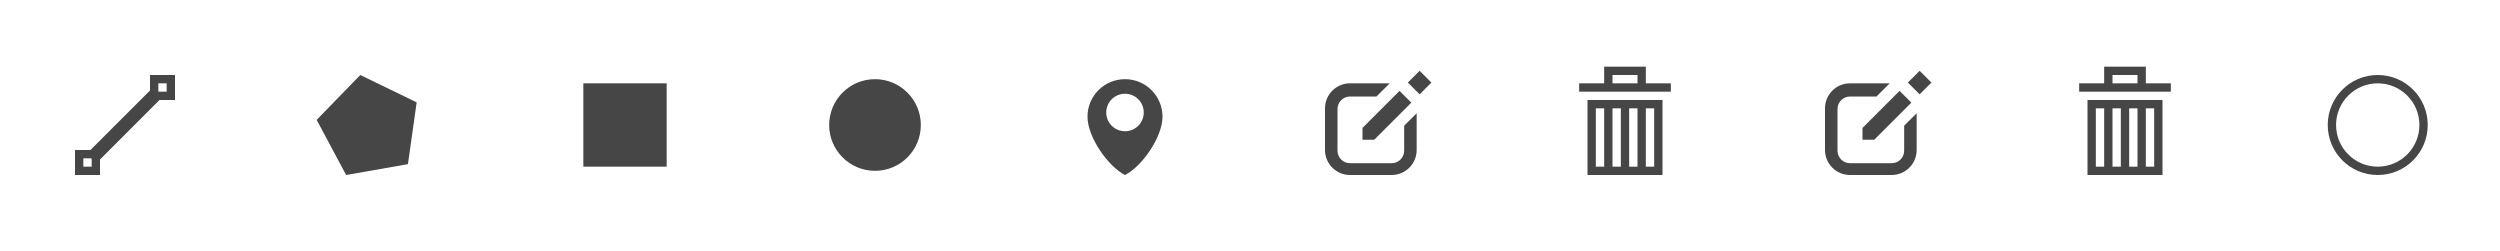
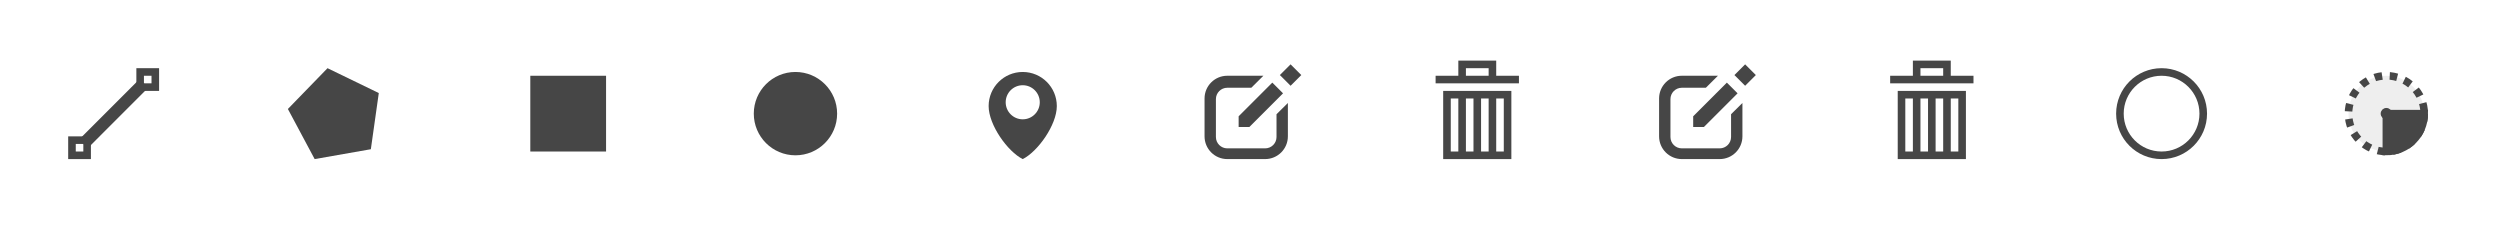
- <svg xmlns="http://www.w3.org/2000/svg" xmlns:xlink="http://www.w3.org/1999/xlink" viewBox="0 0 600 60" height="60" width="600" id="svg4225" version="1.1">
+ <svg xmlns="http://www.w3.org/2000/svg" xmlns:xlink="http://www.w3.org/1999/xlink" viewBox="0 0 660 60" height="60" width="660" id="svg4225" version="1.1">
  <defs id="defs4256" />
  <g id="enabled" style="fill:#464646;fill-opacity:1">
    <g id="polyline" style="fill:#464646;fill-opacity:1">
      <path d="m 18,36 0,6 6,0 0,-6 -6,0 z m 4,4 -2,0 0,-2 2,0 0,2 z" id="path4229" style="fill:#464646;fill-opacity:1" />
      <path d="m 36,18 0,6 6,0 0,-6 -6,0 z m 4,4 -2,0 0,-2 2,0 0,2 z" id="path4231" style="fill:#464646;fill-opacity:1" />
      <path d="m 23.142,39.145 -2.285,-2.29 16,-15.998 2.285,2.285 z" id="path4233" style="fill:#464646;fill-opacity:1" />
    </g>
    <path id="polygon" d="M 100,24.565 97.904,39.395 83.07,42 76,28.773 86.463,18 Z" style="fill:#464646;fill-opacity:1" />
    <path id="rectangle" d="m 140,20 20,0 0,20 -20,0 z" style="fill:#464646;fill-opacity:1" />
    <path id="circle" d="m 221,30 c 0,6.078 -4.926,11 -11,11 -6.074,0 -11,-4.922 -11,-11 0,-6.074 4.926,-11 11,-11 6.074,0 11,4.926 11,11 z" style="fill:#464646;fill-opacity:1" />
    <path id="marker" d="m 270,19 c -4.971,0 -9,4.029 -9,9 0,4.971 5.001,12 9,14 4.001,-2 9,-9.029 9,-14 0,-4.971 -4.029,-9 -9,-9 z m 0,12.5 c -2.484,0 -4.5,-2.014 -4.5,-4.5 0,-2.484 2.016,-4.5 4.5,-4.5 2.485,0 4.5,2.016 4.5,4.5 0,2.486 -2.015,4.5 -4.5,4.5 z" style="fill:#464646;fill-opacity:1" />
    <g id="edit" style="fill:#464646;fill-opacity:1">
      <path d="m 337,30.156 0,0.407 0,5.604 c 0,1.658 -1.344,3 -3,3 l -10,0 c -1.655,0 -3,-1.342 -3,-3 l 0,-10 c 0,-1.657 1.345,-3 3,-3 l 6.345,0 3.19,-3.17 -9.535,0 c -3.313,0 -6,2.687 -6,6 l 0,10 c 0,3.313 2.687,6 6,6 l 10,0 c 3.314,0 6,-2.687 6,-6 l 0,-8.809 -3,2.968" id="path4240" style="fill:#464646;fill-opacity:1" />
      <path d="m 338.72,24.637 -8.892,8.892 -2.828,0 0,-2.829 8.89,-8.89 z" id="path4242" style="fill:#464646;fill-opacity:1" />
      <path d="m 338.697,17.826 4,0 0,4 -4,0 z" transform="matrix(-0.7069834,-0.7072302,0.7072302,-0.7069834,567.5592,274.7827)" id="path4244" style="fill:#464646;fill-opacity:1" />
    </g>
    <g id="remove" style="fill:#464646;fill-opacity:1">
      <path d="m 381,42 18,0 0,-18 -18,0 0,18 z m 14,-16 2,0 0,14 -2,0 0,-14 z m -4,0 2,0 0,14 -2,0 0,-14 z m -4,0 2,0 0,14 -2,0 0,-14 z m -4,0 2,0 0,14 -2,0 0,-14 z" id="path4247" style="fill:#464646;fill-opacity:1" />
      <path d="m 395,20 0,-4 -10,0 0,4 -6,0 0,2 22,0 0,-2 -6,0 z m -2,0 -6,0 0,-2 6,0 0,2 z" id="path4249" style="fill:#464646;fill-opacity:1" />
    </g>
  </g>
  <g id="disabled" transform="translate(120,0)" style="fill:#bbbbbb">
    <use xlink:href="#edit" id="edit-disabled" x="0" y="0" width="100%" height="100%" />
    <use xlink:href="#remove" id="remove-disabled" x="0" y="0" width="100%" height="100%" />
  </g>
  <path style="fill:none;stroke:#464646;stroke-width:2;stroke-miterlimit:4;stroke-dasharray:none;stroke-opacity:1" id="circle-3" d="m 581.657,30 c 0,6.078 -4.926,11 -11,11 -6.074,0 -11,-4.922 -11,-11 0,-6.074 4.926,-11 11,-11 6.074,0 11,4.926 11,11 z" />
+   <g id="sector">
+     <circle style="fill:#EEEEEE;stroke:#464646;stroke-width:2;stroke-miterlimit:4;stroke-dasharray:2,2;stroke-opacity:1" id="sector-c" cx="630" cy="30" r="10" />
+     <circle style="fill:#464646;stroke:#464646;stroke-width:1;stroke-opacity:1" id="sector-c" cx="630" cy="30" r="1" />
+     <path id="sector-s" d="M 630,40 A 10 10,0,0,0 640 30 L 630,30 z" style="stroke-width:2;stroke:#464646;fill:#464646;fill-opacity:1" />
+   </g>
</svg>
